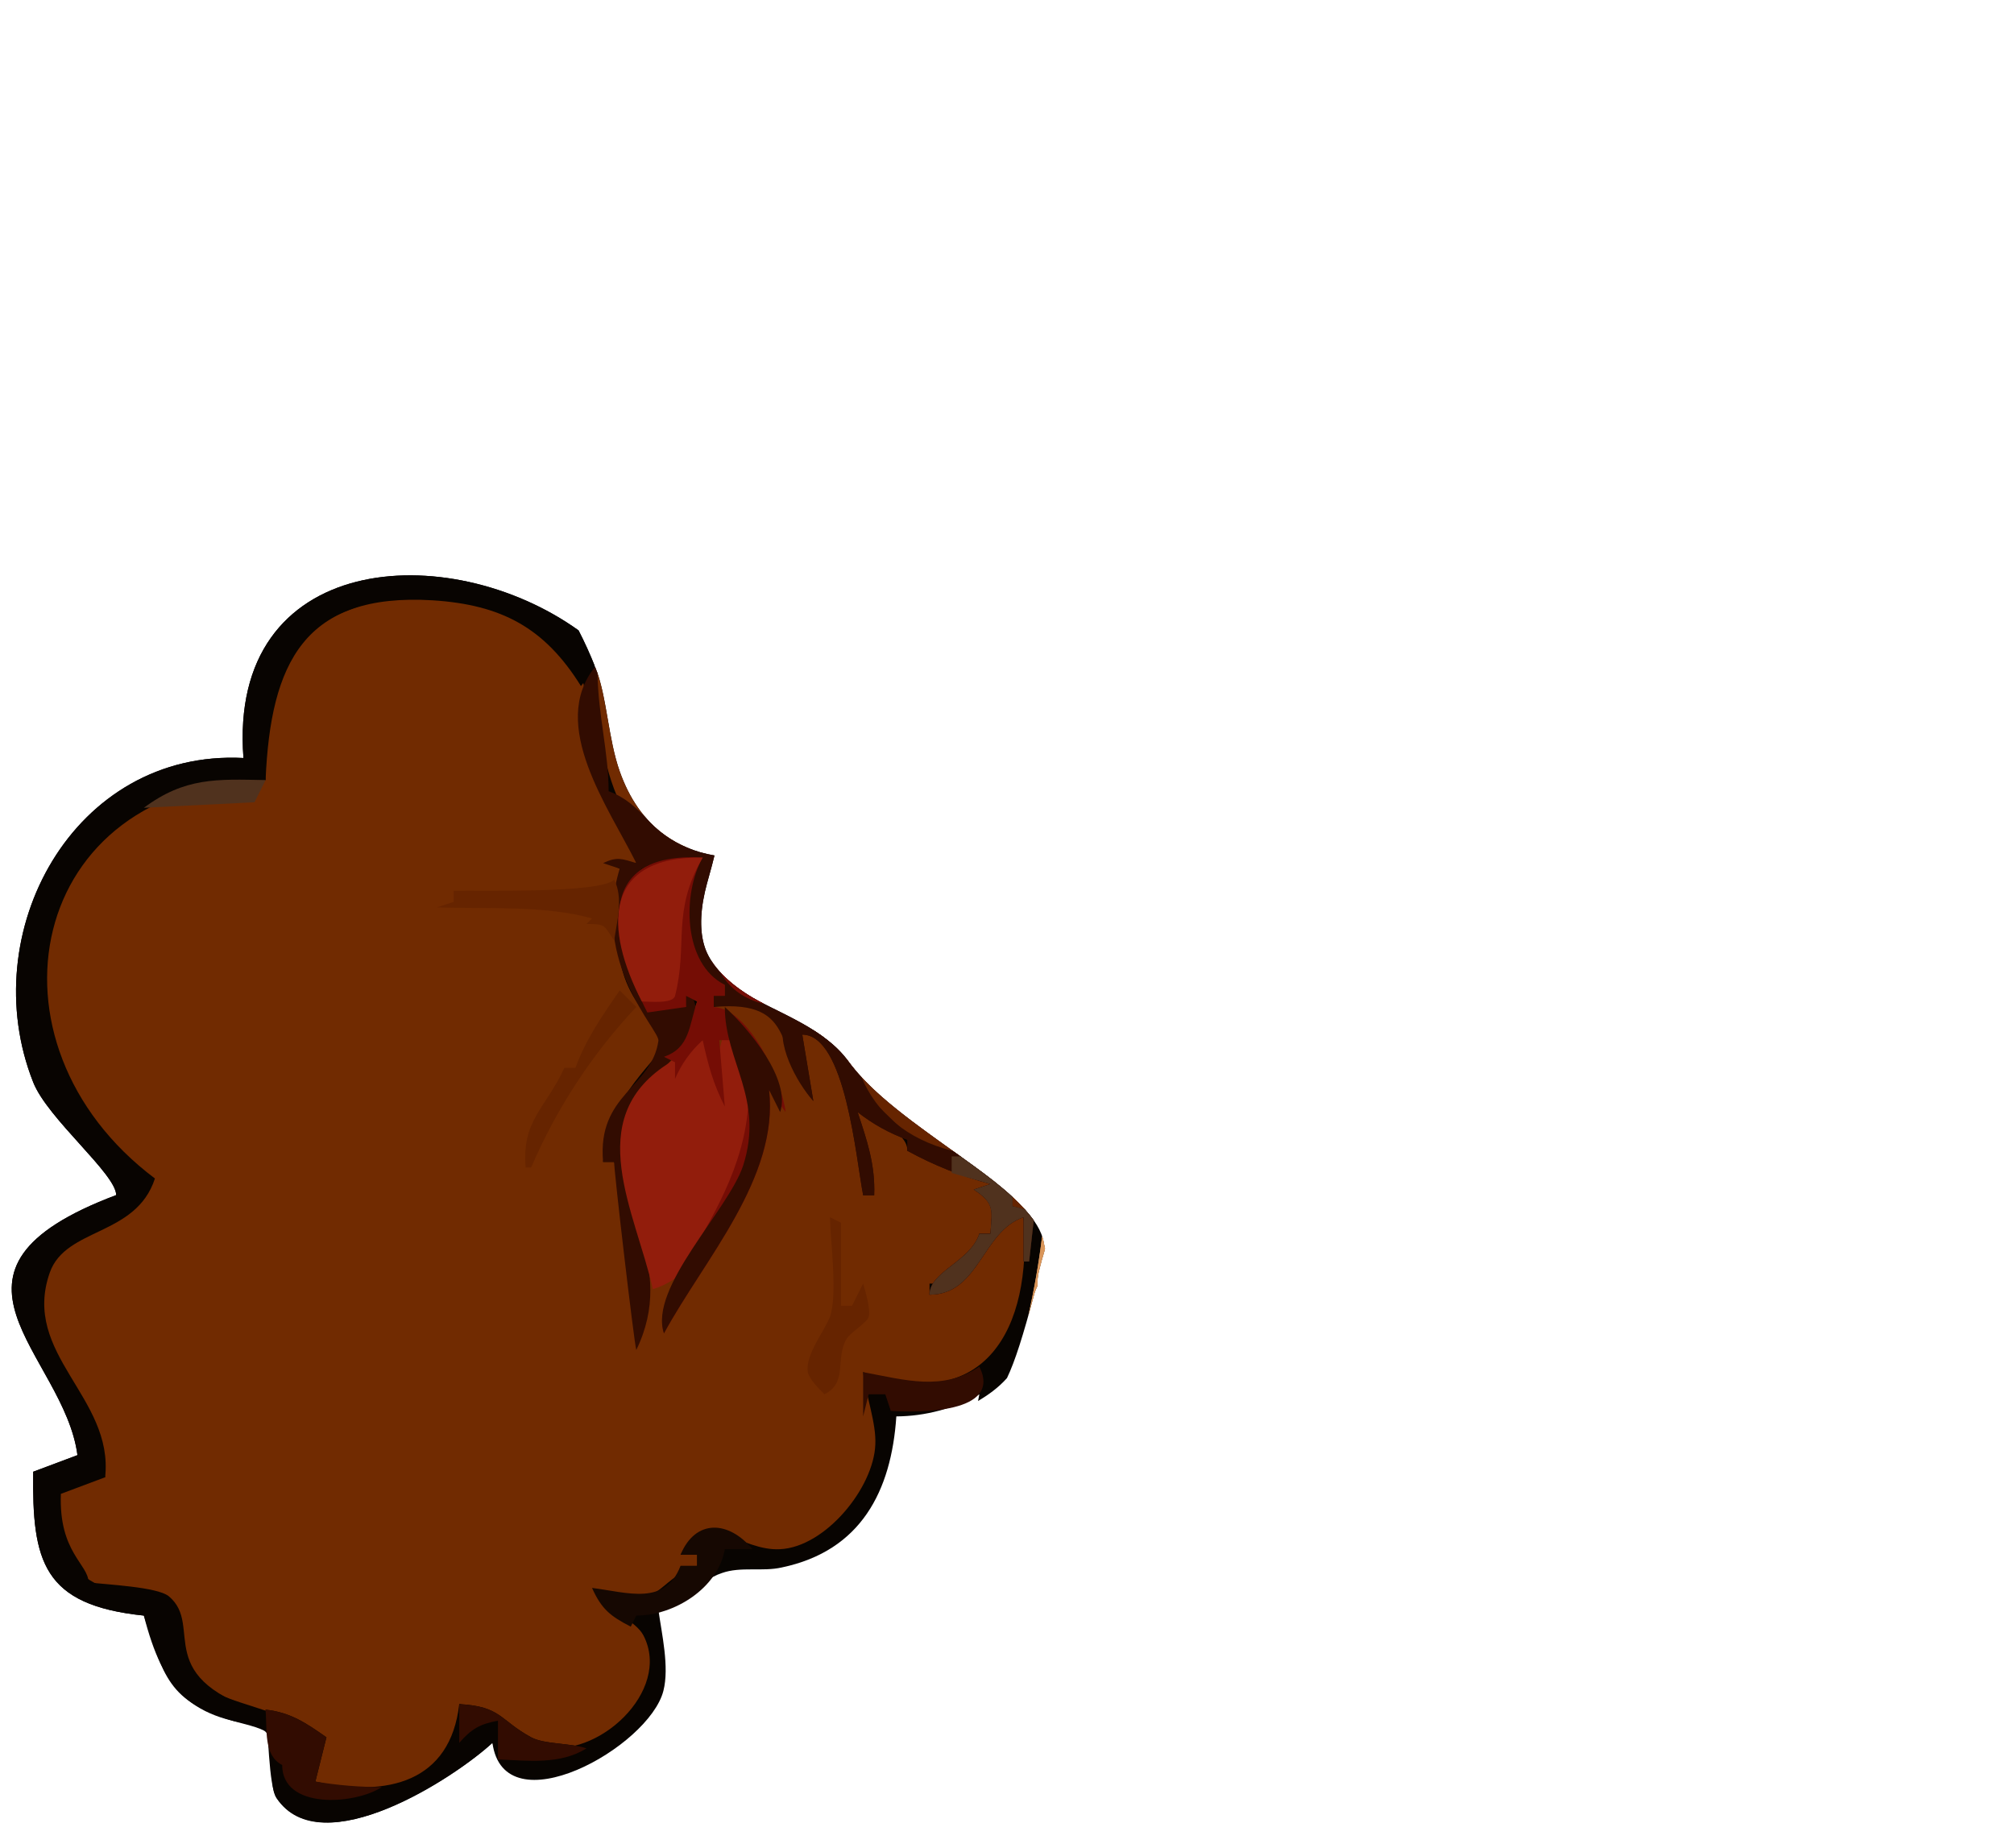
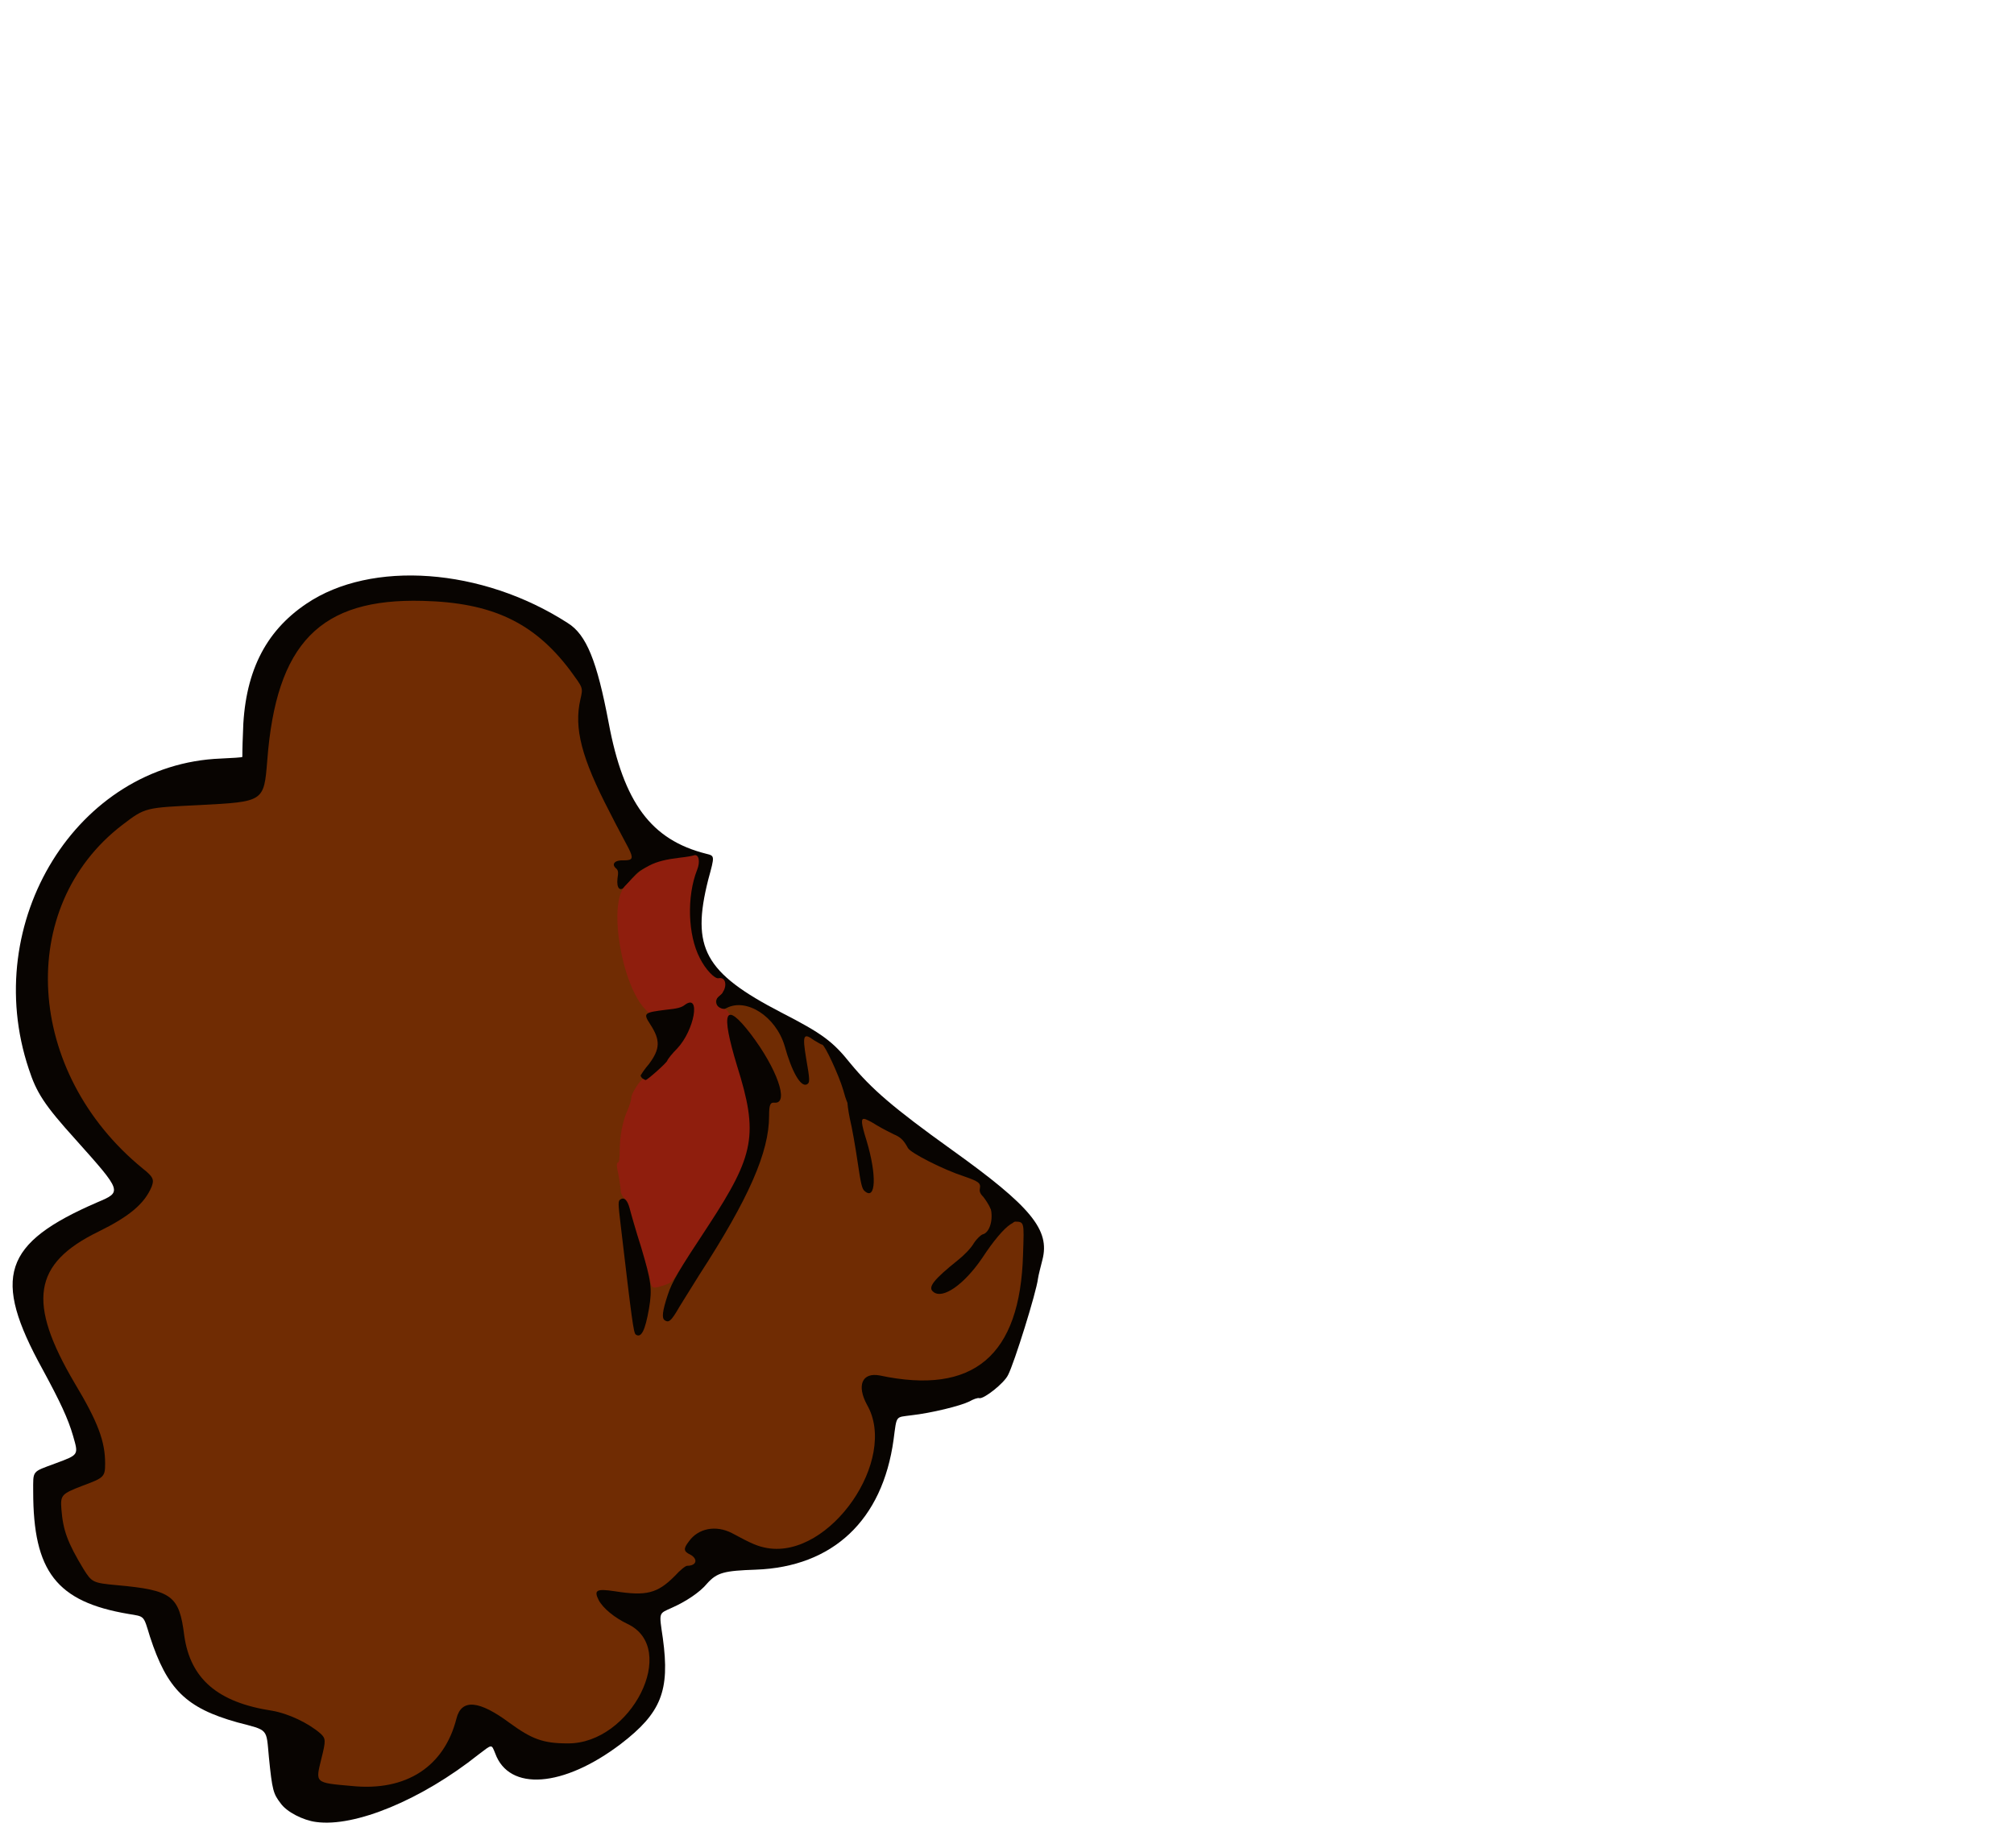
- <svg xmlns="http://www.w3.org/2000/svg" xml:space="preserve" style="fill-rule:evenodd;clip-rule:evenodd;stroke-linejoin:round;stroke-miterlimit:2" viewBox="0 0 364 334">
-   <path d="M129.129 154.615c-.584 2.482-1.307 4.704-1.735 6.599-.968 4.289-.855 7.826.146 10.44 1.104 2.883 3.967 6.006 8.52 8.677 4.914 2.881 13.013 5.641 17.213 11.429 4.874 6.718 14.13 12.726 22.687 18.956 3.404 2.478 6.663 5.008 9.184 7.788 1.72 1.898 3.126 3.849 3.508 6.134q.078.462.202.902l-.005.277a68 68 0 0 0-1.093 3.981 8.5 8.5 0 0 0-.231 2.561 8.6 8.6 0 0 0-.656 1.704c-1.944 7.296-3.4 11.937-4.869 15.005-1.615 1.817-3.467 3.091-5.23 4.156q.128-.608.23-1.224a31 31 0 0 1-15 4c-.9 13.5-6.4 24.3-20.7 27.3-3.5.8-7.4-.2-10.8 1-4.6 1.5-6.1 5.8-11.5 6.7.6 4.3 2 10.3.9 14.6-2.6 10.2-28.8 24.8-30.9 9.4-6.7 6.2-31 22.1-39 10-1.8-2.7.2-9.7-2-12-.7-.7-4.6-1.6-5.7-1.9-12-3.6-12.7-8.2-16.3-19.1-18.3-1.9-20.2-9.8-20-26l8-3c-2.4-18.4-29.4-33.3 7-47 0-3.8-12.4-13.8-15-20.4-10.7-27 7.3-60.2 38-58.6-2.841-37.33 37.036-39.908 60.565-23.067a72 72 0 0 1 3.128 6.941c2.026 5.168 2.207 12.631 4.329 18.596 1.682 4.728 4.299 8.739 8.23 11.537 2.365 1.683 5.256 2.995 8.877 3.608" style="fill:#080401" />
-   <path d="m188.854 225.54-.005.277a68 68 0 0 0-1.093 3.981 8.5 8.5 0 0 0-.231 2.561 8.6 8.6 0 0 0-.656 1.704 302 302 0 0 1-1.028 3.77 146 146 0 0 0 2.51-14.396q.198.585.301 1.201.078.462.202.902" style="fill:#d99559" />
-   <path d="M148.902 187.481A52 52 0 0 1 156 216h2l-3-15c3.1 1.5 9 3.5 9 7 5.7 1.5 10.6 3.9 16 6q-.1 4.5-1 9h-2c-.6 6.3-5.2 3.6-7 9h-2v2c5.9-3 12.6-14 17-14 1.6 20.3-7.1 35.8-29 28 .5 4.3 2.4 9.2 2.2 13.1-.3 7.8-9 18.5-17.2 18.9-7.3.4-12.5-7.2-18 1h3v2c-7.7 2.6-6.3 8.5-18 5 2.2 3.3 6.9 4.9 8.3 7.6 5.2 10.1-8.5 22.5-18.3 20-5.4-1.5-7.7-6.2-15-7.6 1.5 14.5-15.7 19.1-27 14l2-8c-15.2-9.9-24.3-2.4-28-25-13.5-1-20.2-4.4-20-19 6.8-3 6.8-3 9-3-1.4-11.5-17.2-28.1-10-38.8 5.1-7.5 15.5-6.1 18-15.2-33.6-25.1-21.2-73.1 21-72-.3-5-1.6-12.5.2-17.3 7.3-20 49.3-22.7 56.8-1.7 1.7 4.6.3 11.2 2.3 16.7s7.7 11.8 7.7 17.3h-5l2 1c-.6 14.9-1.9 20.5 9 31-6.3 7.6-11 11.8-12 22h2q.293.856.566 1.717a32 32 0 0 1-.466-6.117c.1-4.1 8-15.6 11.9-15.6l3-9-2-1v2l-7 1c-6.4-12.5-10.3-29.2 10-28-3.7 6.5-3.6 19.2 4 23v2h-2v2c10.3-3.9 14.5 4.6 16 13a41 41 0 0 0-1-8l3.076-.769a32 32 0 0 1 1.826 1.25m-35.086 33.027A80 80 0 0 1 115 243c2.549-9.443.735-16.033-1.184-22.492" style="fill:#712b01" />
-   <path d="M137.931 181.356c-1.604-.461-3.026-1.02-3.931-1.556-2.742-1.632-4.506-3.775-5.512-6.271 1.457 2.323 3.992 4.702 7.572 6.802a43 43 0 0 0 1.871 1.025" style="fill:#921d0c" />
-   <path d="M124.625 153.377c-13.485 2.407-17.359-20.641-16.729-31.961 1.838 5.138 2.077 12.295 4.126 18.054 1.682 4.728 4.299 8.739 8.23 11.537a20.4 20.4 0 0 0 4.373 2.37" style="fill:#712b01" />
-   <path d="m188.854 225.54-.005.277a68 68 0 0 0-1.093 3.981 8.5 8.5 0 0 0-.231 2.561 8.6 8.6 0 0 0-.656 1.704 302 302 0 0 1-1.028 3.77 146 146 0 0 0 2.51-14.396q.198.585.301 1.201.078.462.202.902" style="fill:#da965a" />
-   <path d="M185.413 218.804 183 218v-1.653a35 35 0 0 1 2.144 2.157zm-11.712-9.719c-5.851-.467-9.273-3.539-14.101-8.285-4.871-4.741-6.368-6.361-6.709-9.544q.196.249.382.504c4.448 6.13 12.544 11.669 20.428 17.325" style="fill:#662400" />
-   <path d="M107.454 120.271c-.618 1.199-1.423 2.437-2.454 3.729-6.6-10.6-14.4-14.7-26.8-15.5C55 107.1 48.9 119.8 48 141c-43.2.7-52.6 47.5-20 72-3.4 10.5-16.1 8.8-19 17-5.2 14.8 11.6 22.5 10 37l-8 3c-.4 10.6 5 12.7 5 16 3.2.4 12.4.8 14.5 2.5 6.6 5.5-3.9 14.9 18.5 21.5v2c-14.5-1-19.5-6.4-23-20-18.3-1.9-20.2-9.8-20-26l8-3c-2.4-18.4-29.4-33.3 7-47 0-3.8-12.4-13.8-15-20.4-10.7-27 7.3-60.2 38-58.6-2.841-37.33 37.036-39.908 60.565-23.067a71 71 0 0 1 2.889 6.338" style="fill:#080401" />
-   <path d="M129.129 154.615c-.584 2.482-1.307 4.704-1.735 6.599-.968 4.289-.855 7.826.146 10.44 1.104 2.883 3.967 6.006 8.52 8.677 4.914 2.881 13.013 5.641 17.213 11.429q.52.717 1.104 1.423c.405.691 1.018 1.561 1.923 2.717 6.363 8.016 8.765 10.91 16.235 12.35 1.146.82 2.292 1.641 3.425 2.466 2.504 1.823 4.929 3.674 7.04 5.631V218l2.181.545a23 23 0 0 1 1.646 2.014L186 228h-1v-8c-7.5 2.5-8 14-17 14 0-4.2 7.3-5.9 9-11h2c.3-4.5.9-5.4-3-8l3-1a67 67 0 0 1-15-6v-2a32 32 0 0 1-9-5c1.7 5.1 3.2 9.5 3 15h-2c-1.3-6.6-3.2-29-11-29l2 12c-7.1-8.4-2.4-18.4-18-17v-2h2v-2c-7.9-2.6-9.2-15.7-5-22-1.5.2-9.2.4-10 1-6.5 5-1.5 19.5 1 25h7l-1-5c9.7 10.9-8.5 16.4-10.2 27.4-2 13.5 9.7 24.1 2.2 39.6-.4-1.3-4.1-32.9-4-34h-2c-1.1-12.3 8.8-13.4 10-21.9.2-2-12.2-13.9-7-31.1l-3-1c2.5-1.2 3.4-.8 6 0-4.917-9.933-15.928-24.992-7.444-35.475l.137.349q.156.398.298.813C108.094 129.21 110 136.018 110 143c3.041 1.109 4.956 2.999 6.701 4.772a20 20 0 0 0 3.551 3.235c2.365 1.683 5.256 2.995 8.877 3.608" style="fill:#320c01" />
-   <path d="M185.413 218.804 183 218v-1.653a35 35 0 0 1 2.144 2.157zm-11.712-9.719c-5.851-.467-9.273-3.539-14.101-8.285-4.871-4.741-6.368-6.361-6.709-9.544q.196.249.382.504c4.448 6.13 12.544 11.669 20.428 17.325" style="fill:#662400" />
-   <path d="M130 195c-.8-5.2 1.3-14.1 5.3-4.7 5.3 12.6-4.6 39-17.3 42.7-3.2-14.1-12.8-30.6 2.5-40.6 2.4-1.6 3.9-4.4 6.5-4.4z" style="fill:#921d0c;fill-rule:nonzero" />
-   <path d="M131 200c-2.1-4.1-3-7.5-4-12a20 20 0 0 0-5 7v-3l-2-1c4.7-1.6 4.5-5.6 6-10l-2-1v2l-7 1c-6.4-12.5-10.3-29.2 10-28-3.7 6.5-3.6 19.2 4 23v2h-2v2c6.5.4 12.3 13.3 13 19l-3-4c1.8 15.9-11.8 30.7-19 44-3.2-9.7 21.1-27.6 14-53h-4z" style="fill:#750d05;fill-rule:nonzero" />
-   <path d="M138.15 181.469a18 18 0 0 1-.65-.169c-3.516-.987-5.815-2.964-7.365-5.625 1.466 1.612 3.445 3.201 5.925 4.656.647.379 1.349.756 2.09 1.138" style="fill:#750d05" />
-   <path d="M106 316c-4.8 3-10.6 2.2-16 2l-1-3c-6.8 6.3-30.7 22-39 10-1.5-2.2-1.5-12.8-2-16 4.5.5 7.3 2.4 11 5l-2 8c13 2.9 24.4.1 26-14 7.6.4 7.3 2.9 13 6 2.4 1.3 7.1 1 10 2" style="fill:#080401;fill-rule:nonzero" />
-   <path d="M186.827 220.559 186 228h-1v-8c-7.5 2.5-8 14-17 14 0-4.2 7.3-5.9 9-11h2c.3-4.3.8-5.5-3-8l3-1a67 67 0 0 1-15-6v-2a32 32 0 0 1-9-5c1.7 5.1 3.2 9.5 3 15h-2c-1.3-6.6-3.2-29-11-29l2 12c-3-3.3-7.1-10.8-5-15l-2.387-1.79c4.673 2.333 10.365 5.01 13.66 9.55.722.996 1.54 1.975 2.439 2.943 2.733 6.435 8.083 11.203 16.502 13.318 1.253.895 2.507 1.793 3.746 2.695 2.504 1.823 4.929 3.674 7.04 5.631V218l2.181.545a23 23 0 0 1 1.646 2.014" style="fill:#320c01" />
-   <path d="M127 155c-5.7 9.9-2.6 15.6-5 25-.4 1.5-4.8 1-6 1-6.8-13.1-7.1-26.3 11-26" style="fill:#921d0c;fill-rule:nonzero" />
-   <path d="M136 280h-5c-1.2 7-9.1 12-16 12l-1 2c-3.7-1.9-5.3-3.2-7-7 6.4.8 13.2 3.3 16-4h3v-2h-3c2.7-6.5 8.7-6.2 13-1" style="fill:#160802;fill-rule:nonzero" />
-   <path d="M139 197c1.8 15.9-11.8 30.7-19 44-2.8-8.3 11.6-22.2 14.3-30.3 3.9-12.1-3.3-18.8-3.3-28.7 4.3 3.9 12 13.1 10 19zM69 323c-4.9 3.2-18 4.1-18-4-3.4-1.7-2.7-6.4-3-10 4.5.5 7.3 2.4 11 5l-2 8q6 1 12 1" style="fill:#320c01" />
-   <path d="M186.827 220.559 186 228h-1v-8c-7.5 2.5-8 14-17 14 0-4.2 7.3-5.9 9-11h2c.3-4.3.8-5.5-3-8l3-1-7-2v-3h1.582q1.195.856 2.378 1.716c2.504 1.823 4.929 3.674 7.04 5.631V218l2.181.545a23 23 0 0 1 1.646 2.014" style="fill:#50321e" />
-   <path d="m79 164 3-1v-2c4.8-.1 26.5.5 29-2 1.7 3.3.5 7.5 0 11-1.9-2.8-1.5-3-5-3l1-1c-8.4-2.4-19.2-1.7-28-2m77 68c.4 1.3 1.4 4.8 1 6-.3 1.1-3.3 2.8-4 4-2.1 3.5.3 7.9-4 10-.9-.9-2.8-2.8-3-4-.5-3.1 3-7.4 4-10 1.4-3.9.1-13.6 0-18l2 1v15h2z" style="fill:#662400" />
-   <path d="M156 256v-8c7.6 1.4 14.3 3.5 21-1 4.3 8.6-11.3 8.3-16 8l-1-3h-3z" style="fill:#320c01;fill-rule:nonzero" />
-   <path d="m112 179 3 3a100 100 0 0 0-19 29h-1c-.7-8.6 3.6-10.6 7-18h2c1.9-5.2 4.9-9.5 8-14" style="fill:#662400;fill-rule:nonzero" />
-   <path d="M83 315v-7c7.6.4 7.3 2.9 13 6 2.4 1.3 7.1 1 10 2-4.8 3-10.6 2.2-16 2v-7c-3.3.6-4.8 1.5-7 4" style="fill:#320c01" />
-   <path d="M26 146c7.4-5.5 13.2-5.2 22-5l-2 4z" style="fill:#50321e;fill-rule:nonzero" />
+ <svg xmlns="http://www.w3.org/2000/svg" viewBox="0 0 364 334" width="364" height="334">
+   <path class="c-outline" fill="#080401" d="M57.1 329.3C54.8 329 51.8 327.5 50.7 325.9C49.4 324.2 49.2 323.6 48.6 317.6C48.1 312.3 48.6 312.8 42.9 311.3C33.6 308.7 30.2 305.3 27.1 295.8C25.9 291.9 26.2 292.2 23.2 291.7C10.2 289.5 6 284 6 269.6C6 265.7 5.7 266.1 10 264.5C14.3 262.9 14.2 263 13.2 259.5C12.3 256.4 10.9 253.4 7.7 247.5C-1.5 230.8 0.5 224.7 17.6 217.3C22.1 215.4 22.1 215.4 13.7 206C8 199.7 6.6 197.5 5.2 193.2C-3.7 166.6 14 138.1 39.9 137.1C42 137 43.8 136.9 43.8 136.8C43.8 136.7 43.8 134.9 43.9 132.8C44.1 121.8 47.8 114.2 55.4 109.1C67.1 101.2 87.1 102.6 102.6 112.6C106 114.7 107.9 119.5 110 130.6C112.7 145.1 117.7 151.8 127.6 154.3C129.2 154.7 129.2 154.6 128 159C124.9 171.3 127.3 175.8 141.2 183C148.6 186.8 150.5 188.2 153.7 192.2C157.5 196.8 161.4 200.2 172 207.8C186.4 218.1 189.8 222.3 188.4 227.7C188.1 228.9 187.7 230.4 187.6 231.1C187.3 233.6 183.3 246.4 182.2 248.5C181.5 250 177.8 252.9 177 252.7C176.7 252.6 175.9 252.9 175.2 253.3C173.6 254.1 168.3 255.4 164.7 255.8C161.8 256.2 162.1 255.7 161.5 260.2C159.5 274.8 150.5 283.2 136.6 283.7C130.9 283.9 129.6 284.2 127.8 286.2C126.5 287.8 123.9 289.5 121.4 290.6C119 291.7 119.1 291.3 119.8 296.1C121.1 305.6 119.5 309.6 112.2 315.2C101.8 323.1 92 323.8 89.5 316.9C88.8 315.2 89 315.2 86.5 317.1C76.2 325.3 64.1 330.3 57.1 329.3Z" />
+   <path class="c-hair" fill="#702c03" d="M63.6 322.8C56.8 322.2 57 322.3 58.1 317.8C58.9 314.6 58.9 314.2 57.9 313.3C55.7 311.4 52.1 309.7 49.2 309.2C39.3 307.7 34.4 303.4 33.3 295.6C32.4 288.4 31.1 287.4 21.1 286.5C16.8 286.1 16.6 286 15.1 283.6C12.2 278.8 11.4 276.6 11.1 272.8C10.9 270.2 11.1 270 15 268.5C18.8 267.1 19 266.9 19 264.5C19 260.5 17.7 257 13.5 250C4.9 235.4 5.9 228.4 17.8 222.6C23.3 219.9 26.1 217.6 27.4 214.5C27.9 213.2 27.7 212.7 25.8 211.2C4.5 193.8 2.8 163.9 22.1 149.1C26.3 145.9 26.2 146 36.2 145.5C47.7 144.9 47.7 144.9 48.3 137.5C49.9 116.2 57.9 108.1 76.4 108.6C88.9 108.9 96.5 112.5 103 121.1C105.4 124.4 105.4 124.2 104.9 126.4C103.7 131.6 105.1 137 110.2 146.8C111.6 149.6 113.2 152.5 113.6 153.3C114.5 155.1 114.4 155.5 112.8 155.5C111.1 155.4 110.4 156.2 111.4 157C111.7 157.3 111.8 157.6 111.6 158.8C111.4 160.6 112.1 161.3 113.1 160.1C114.7 158.2 115.3 157.6 116 157.2L116.9 156.7L116.1 157.4C115.7 157.9 115.2 158.2 115 158.3C114.7 158.4 114.7 158.6 115 159.4C115.3 160.3 115.3 161 115 163.5C114.3 170.5 116 177.6 119.2 180.6C120.3 181.7 120.6 182.3 121 184.1C121.1 184.8 121.4 185.9 121.6 186.5C122.2 188.1 122 190.2 120.9 192.4C120.4 193.3 119.8 194.7 119.5 195.4C119.2 196.1 118.6 197.1 118.1 197.5C117.6 198 117.2 198.6 117.2 198.9C117.2 199.2 117 200 116.6 200.8C114.8 204.9 114.3 213.2 115.8 215.3C116.2 215.8 116.7 217.2 119.1 225.4C120 228.8 119.8 228.8 121.6 225.7C122.5 224.2 123.8 222.5 124.8 221.5C130.8 215.5 134.2 205.1 134.2 193.2C134.2 189.6 133.4 187.9 130.7 186.3C128 184.6 127.5 181.2 129.9 179.6C130.8 179 130.9 179.3 130 180C128.7 180.9 129.9 183 131.3 182.2C134.9 180.3 140.2 183.7 141.8 189C143.1 193.7 144.7 196.5 145.8 196C146.4 195.7 146.4 195.3 145.7 191.3C145 187.1 145.2 186.6 147.1 188C147.8 188.4 148.4 188.8 148.6 188.8C149.1 188.9 151.6 194.3 152.4 197C153.3 200.5 154.6 202.2 156.1 202.2C156.4 202.2 157.4 202.7 158.5 203.4C159.5 204 160.9 204.7 161.5 205C162.7 205.5 163.3 206 164.1 207.5C164.6 208.4 170.5 211.4 174.2 212.6C176.8 213.5 177.3 213.8 177.1 214.8C177 215.3 177.1 215.7 177.7 216.3C178.1 216.8 178.7 217.7 179 218.4C179.8 220.1 181 220.8 183.1 220.8C185.2 220.8 185.1 220.6 184.9 226.7C184.4 245.1 175.9 252.2 159 248.6C155.8 248 154.8 250.4 156.7 253.9C162.4 263.8 150 281.7 138.7 279.8C137 279.5 136 279.1 132.3 277.1C129.4 275.6 126.2 276.2 124.5 278.6C123.5 279.9 123.5 280.4 124.8 281C126.2 281.8 125.9 283 124.2 283C123.9 283 123 283.7 121.9 284.9C118.8 288 116.8 288.5 111.1 287.6C107.8 287.1 107.3 287.4 108.2 289.2C109 290.7 111.1 292.4 113.4 293.5C122.8 297.9 114.1 315.2 102.6 315.1C98.1 315.1 96.1 314.3 92.1 311.4C86.6 307.3 83.4 307 82.5 310.6C80.3 319.3 73.4 323.8 63.6 322.8Z" />
+   <path class="c-bandana" fill="#8f1e0d" d="M117.5 231.4C117.4 230.7 116.5 227.7 115.6 224.8C114.8 221.8 113.9 218.9 113.7 218.3C113.6 217.6 113.2 216.9 112.9 216.6C112.5 216.3 112.2 215.7 112.2 215.3C112.2 214.9 112 213.6 111.8 212.4C111.4 210.7 111.4 210.2 111.7 210.1C111.9 210.1 112 209.4 112 208C112 205.5 112.5 202.7 113.4 200.7C113.8 199.8 114.1 198.8 114.1 198.4C114.1 197.6 115.8 195 116.3 195C116.4 195 116.7 194.4 116.9 193.7C117.1 193 117.6 192 117.9 191.5C118.8 190.1 119.1 188.5 118.6 187.2C118.4 186.6 118.1 185.5 117.9 184.8C117.7 183.7 117.5 183.2 116.7 182.5C112.4 178.2 109.9 163.6 112.9 160.2C116.3 156.5 118 155.6 123 155C124 154.9 125.1 154.7 125.4 154.6C126.3 154.3 126.6 155.7 126 157.2C124.1 162 124.3 169 126.5 173.2C127.5 175.2 129.2 177 129.9 176.8C131.4 176.5 131.5 178.8 130.1 179.9C128.8 180.9 129.3 182.1 130.9 182.4C131.2 182.4 131.5 182.6 131.6 182.9C131.7 183.2 132.3 183.7 132.8 183.9C133.7 184.5 135.3 186.2 136.7 188.2C137.5 189.4 137.5 189.4 137.3 194.8C136.7 207.6 133.5 216.9 127.3 223.2C126.4 224.1 125.2 225.7 124.6 226.8C121.3 232 121.5 231.8 120 232.3C117.9 233 117.8 232.9 117.5 231.4Z" />
+   <path class="c-outline" fill="#080401" d="M116.1 194.9C115.8 194.6 115.7 194.4 115.9 194.2C116 194 116.6 193.1 117.3 192.3C119.3 189.6 119.4 188 117.5 185.1C116.2 183.1 116.4 183 120.4 182.5C122.4 182.3 123.2 182.1 123.8 181.6C126.7 179.5 125.5 186.2 122.4 189.5C121.5 190.4 120.7 191.4 120.6 191.7C120.5 192.1 117 195.2 116.7 195.2C116.6 195.2 116.4 195.1 116.1 194.9Z" />
+   <path class="c-outline" fill="#080401" d="M120.1 238.6C119.6 238.2 119.7 237 120.7 234C121.5 231.6 122.5 229.9 128.1 221.4C136.4 208.7 137.1 205 133.2 192.6C130.2 182.7 131 180.8 135.7 186.9C140.4 193.1 142.7 199.5 140 199.3C139.2 199.2 139 199.7 139 201.7C139 208.2 135.4 216.5 126.4 230.4C124.6 233.3 122.7 236.3 122.2 237.2C121.2 238.8 120.8 239.1 120.1 238.6Z" />
+   <path class="c-outline" fill="#080401" d="M156.3 215.3C155.8 214.9 155.6 214.1 155 210C154.6 207.3 154 203.8 153.6 202.2C153.3 200.7 153.1 199.3 153.2 199.2C153.4 198.9 154.2 199.3 154.5 199.9C154.7 200.2 155.2 200.7 155.6 201C156.7 201.6 156.9 202.2 156.2 202.2C155.6 202.2 155.6 202.9 156.6 206.1C158.5 212.4 158.3 217 156.3 215.3Z" />
+   <path class="c-outline" fill="#080401" d="M114.9 241.2C114.5 240.9 114.2 238.6 112.2 221.6C111.7 217.4 111.7 217.1 112.1 216.8C112.8 216.3 113.4 216.9 113.8 218.4C114 219.2 114.9 222.4 115.9 225.5C117.7 231.6 117.9 232.9 117.3 236.5C116.6 240.5 115.9 241.9 114.9 241.2Z" />
+   <path class="c-outline" fill="#080401" d="M168.7 233.5C167.6 232.7 168.7 231.3 173.2 227.7C174.2 226.9 175.5 225.6 176 224.7C176.6 223.8 177.3 223.2 177.6 223.1C178.9 222.8 179.6 220.3 179 218.2C178.8 217.6 179.7 218 180.6 218.8C181 219.3 181.8 219.7 182.5 219.9C183.9 220.2 184 220.5 182.6 221.3C181.4 222.1 179.6 224.2 177.5 227.4C174.3 232.1 170.4 234.9 168.7 233.5Z" />
</svg>
